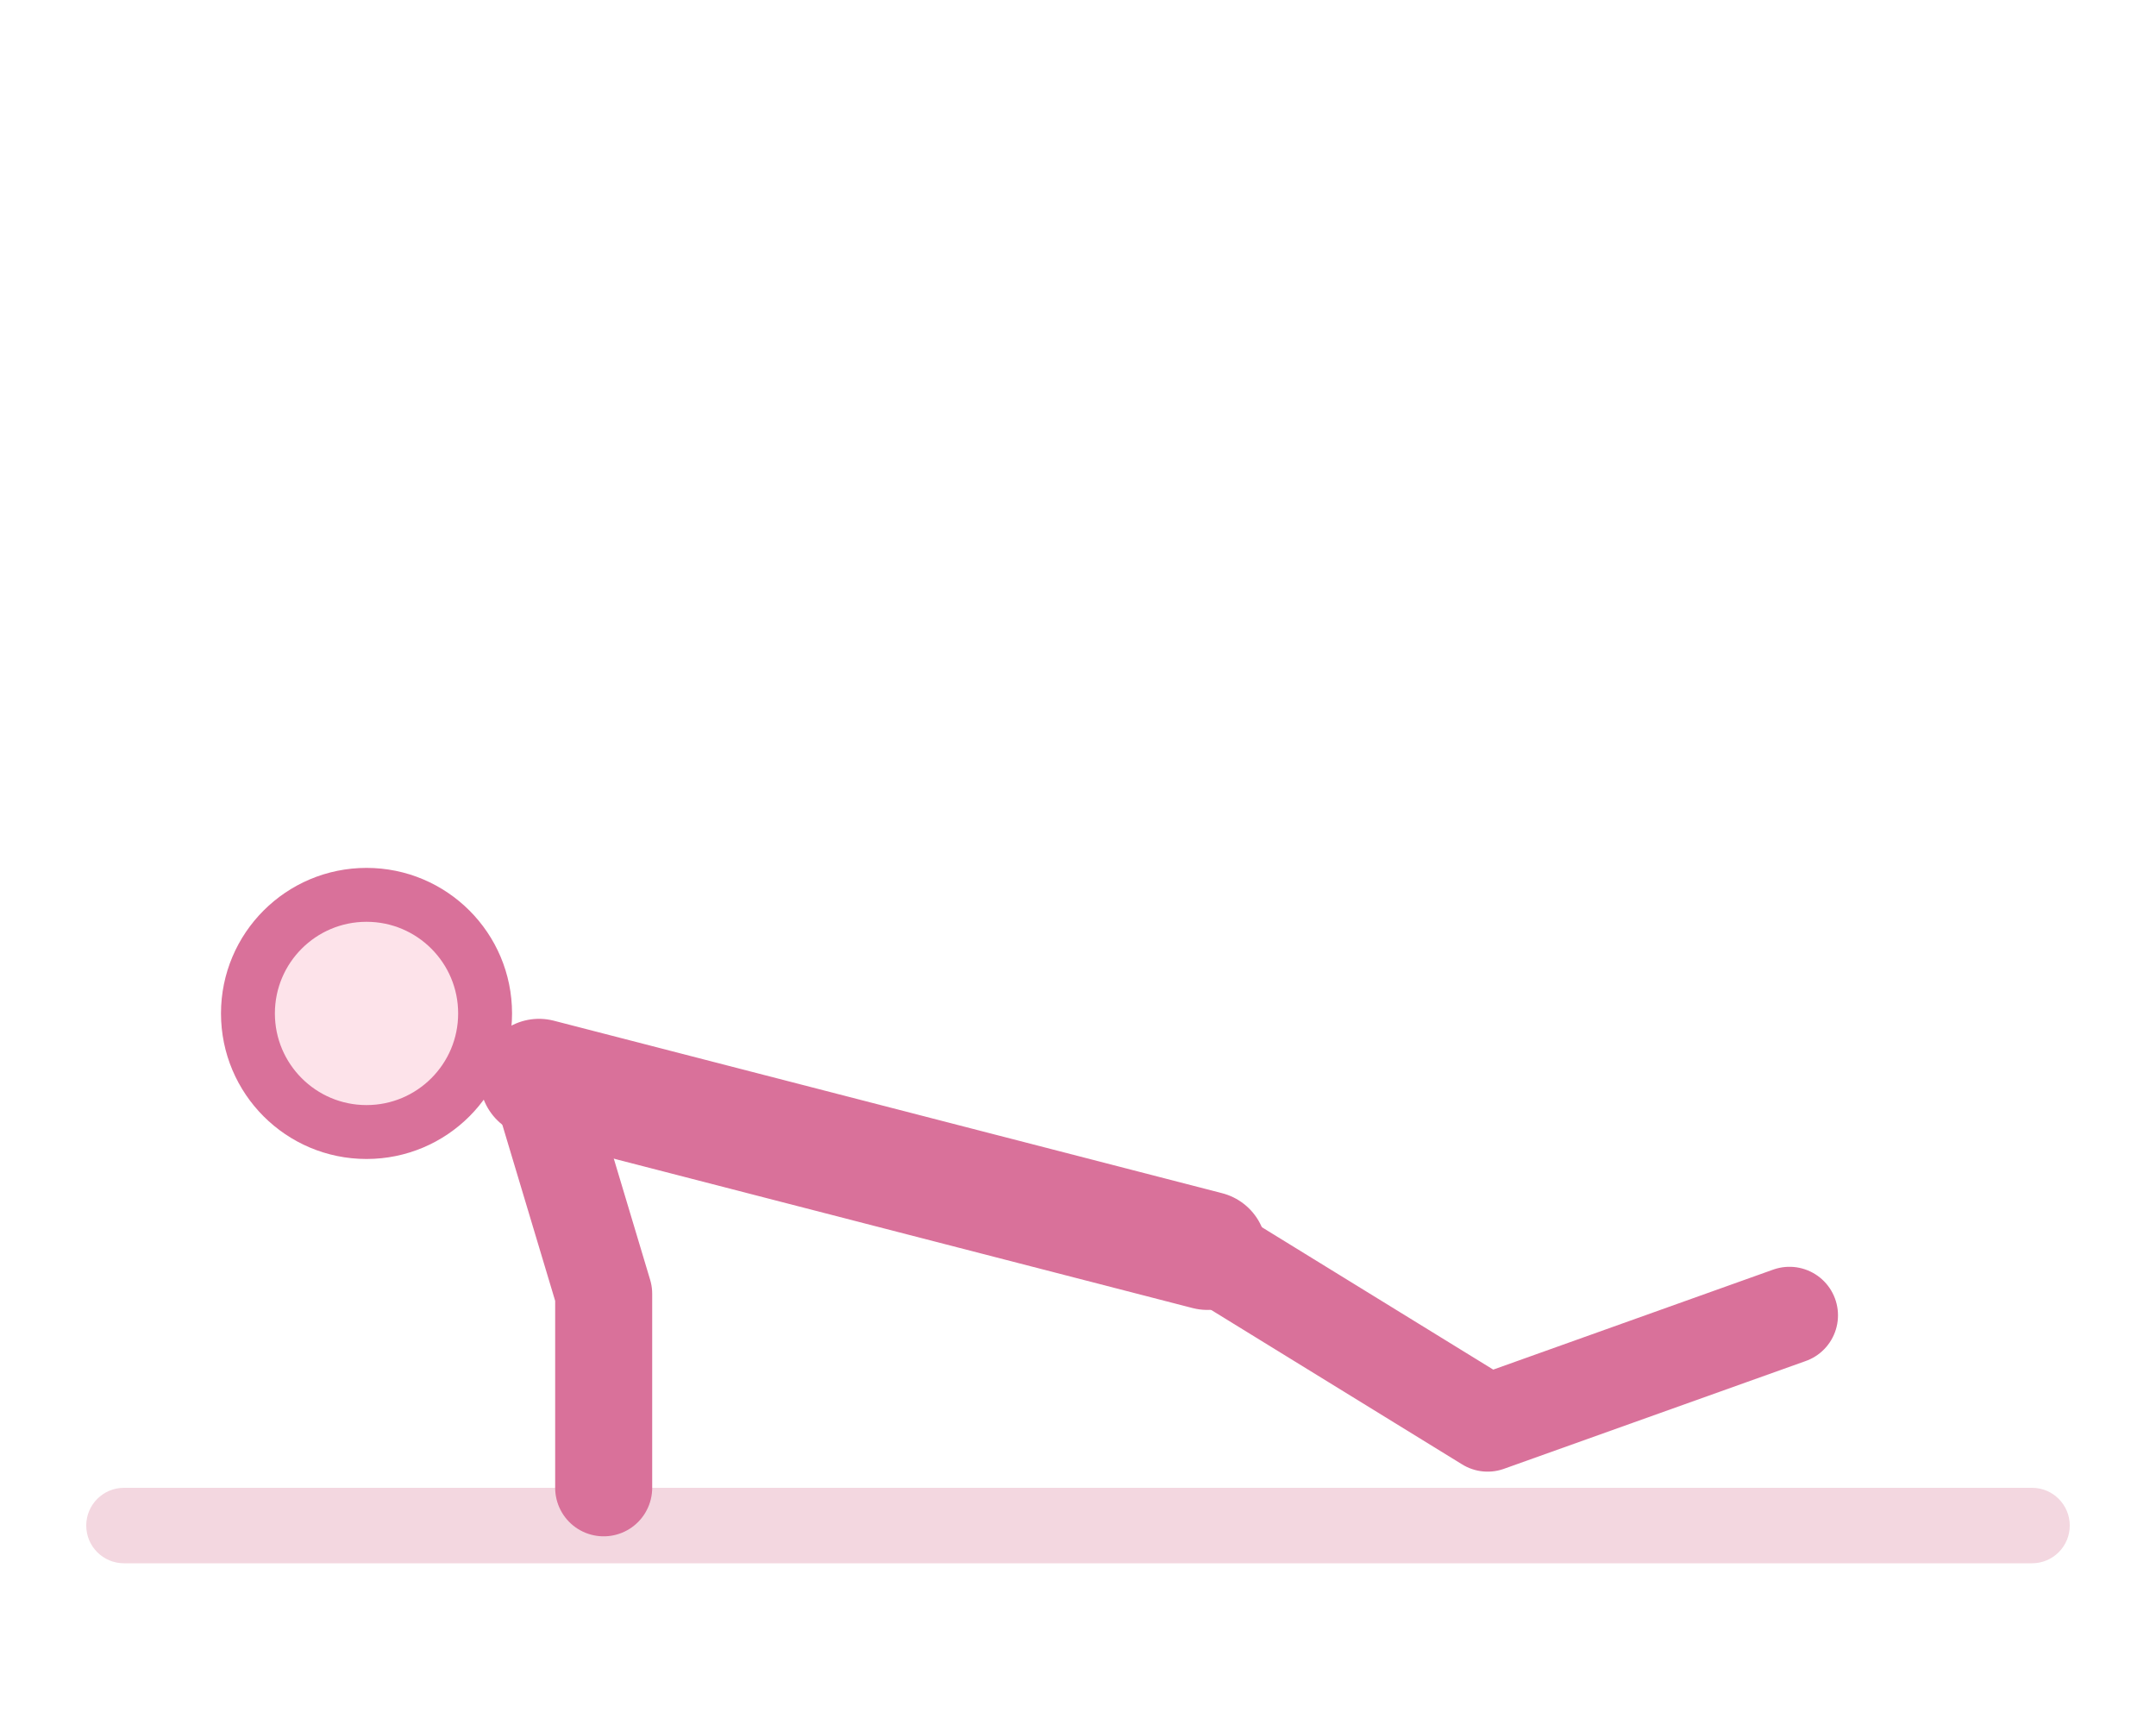
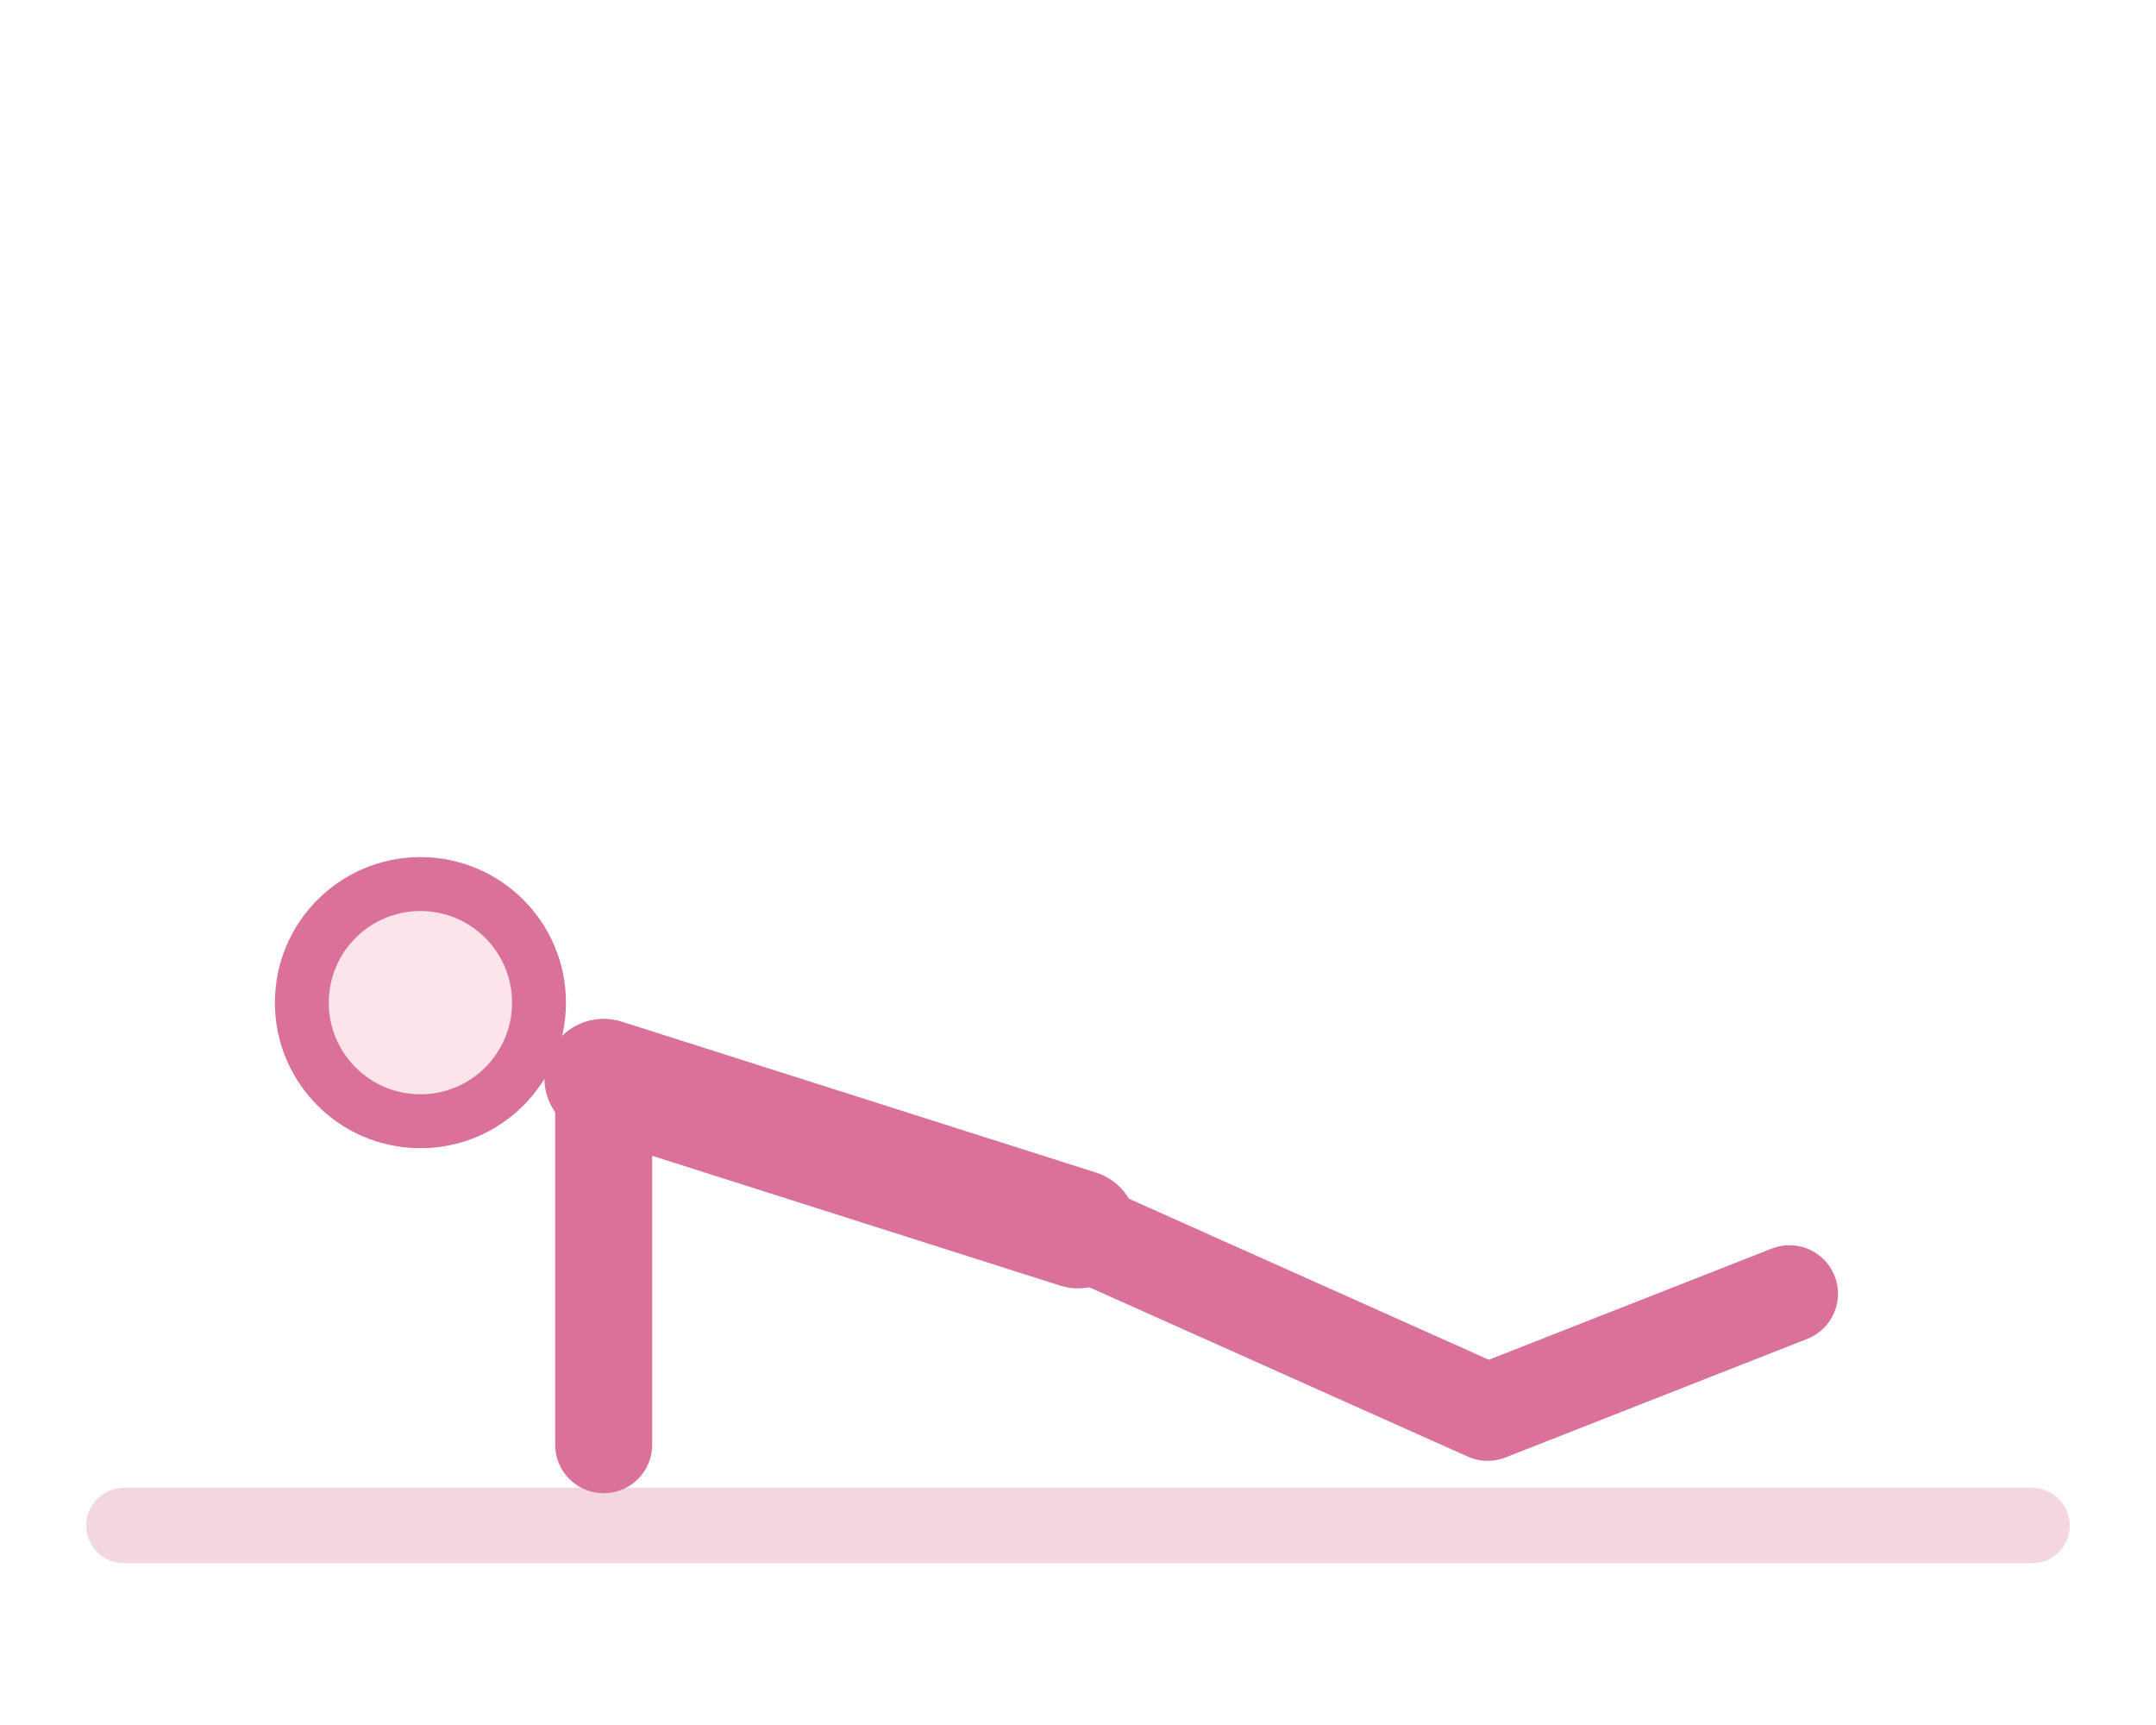
- <svg xmlns="http://www.w3.org/2000/svg" viewBox="0 0 200 160" role="img" aria-label="push-up-knees">
+ <svg xmlns="http://www.w3.org/2000/svg" viewBox="0 0 200 160" role="img" aria-label="Piegamenti sulle ginocchia">
  <rect x="8" y="138" width="184" height="7" rx="3.5" fill="#f3d7e0" />
-   <polyline points="50,100 112,116" fill="none" stroke="#d9719a" stroke-width="11" stroke-linecap="round" stroke-linejoin="round" opacity="1" />
-   <polyline points="112,116 138,132 166,122" fill="none" stroke="#d9719a" stroke-width="9" stroke-linecap="round" stroke-linejoin="round" opacity="1" />
-   <polyline points="50,100 56,120 56,138" fill="none" stroke="#d9719a" stroke-width="9" stroke-linecap="round" stroke-linejoin="round" opacity="1" />
-   <circle cx="34" cy="94" r="11" fill="#fde3ea" stroke="#d9719a" stroke-width="5" />
+   <polyline points="56,100 100,114" fill="none" stroke="#d9719a" stroke-width="11" stroke-linecap="round" stroke-linejoin="round">
+     <animate attributeName="points" values="56,100 100,114;58,124 100,126;56,100 100,114" dur="3s" repeatCount="indefinite" calcMode="spline" keyTimes="0;0.5;1" keySplines="0.42 0 0.58 1;0.42 0 0.58 1" />
+   </polyline>
+   <polyline points="100,114 138,131 166,120" fill="none" stroke="#d9719a" stroke-width="9" stroke-linecap="round" stroke-linejoin="round">
+     <animate attributeName="points" values="100,114 138,131 166,120;100,126 138,131 166,120;100,114 138,131 166,120" dur="3s" repeatCount="indefinite" calcMode="spline" keyTimes="0;0.5;1" keySplines="0.42 0 0.58 1;0.42 0 0.58 1" />
+   </polyline>
+   <polyline points="56,100 56,118 56,134" fill="none" stroke="#d9719a" stroke-width="9" stroke-linecap="round" stroke-linejoin="round">
+     <animate attributeName="points" values="56,100 56,118 56,134;58,124 80,124 56,134;56,100 56,118 56,134" dur="3s" repeatCount="indefinite" calcMode="spline" keyTimes="0;0.5;1" keySplines="0.42 0 0.58 1;0.42 0 0.58 1" />
+   </polyline>
+   <circle cx="39" cy="93" r="11" fill="#fde3ea" stroke="#d9719a" stroke-width="5">
+     <animate attributeName="cx" values="39;41;39" dur="3s" repeatCount="indefinite" calcMode="spline" keyTimes="0;0.5;1" keySplines="0.42 0 0.58 1;0.42 0 0.58 1" />
+     <animate attributeName="cy" values="93;118;93" dur="3s" repeatCount="indefinite" calcMode="spline" keyTimes="0;0.5;1" keySplines="0.42 0 0.58 1;0.42 0 0.58 1" />
+   </circle>
</svg>
